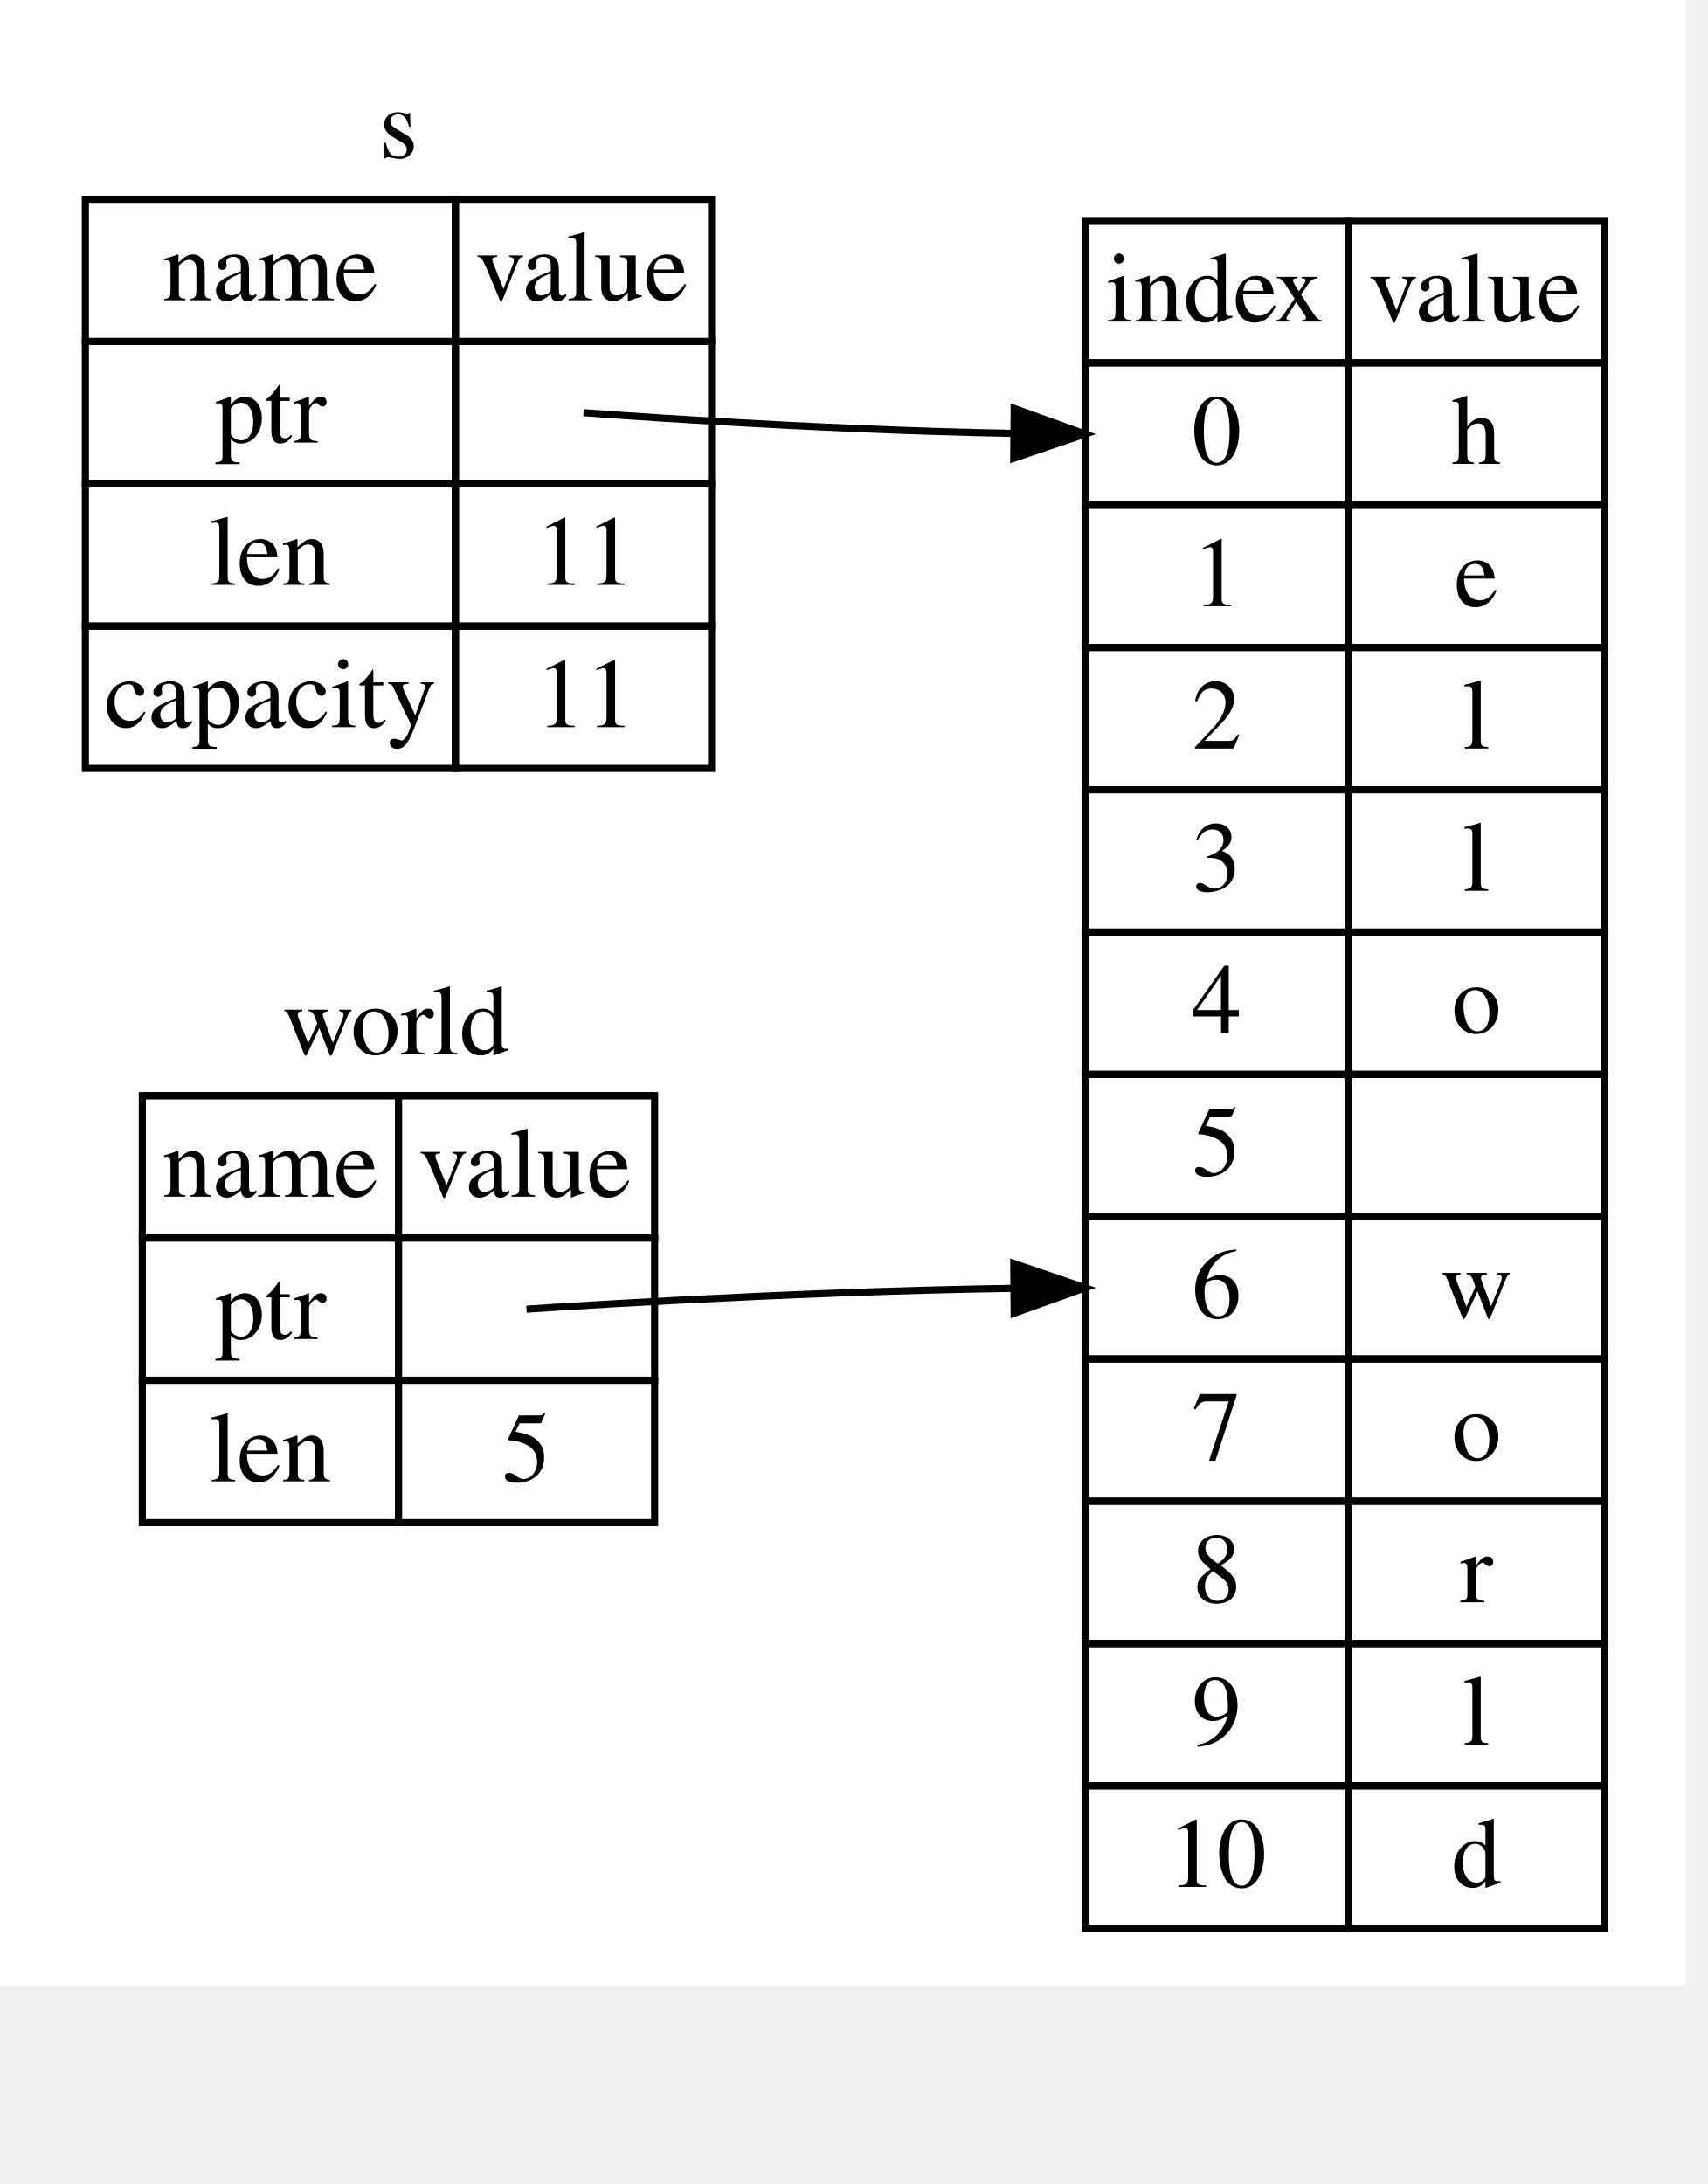
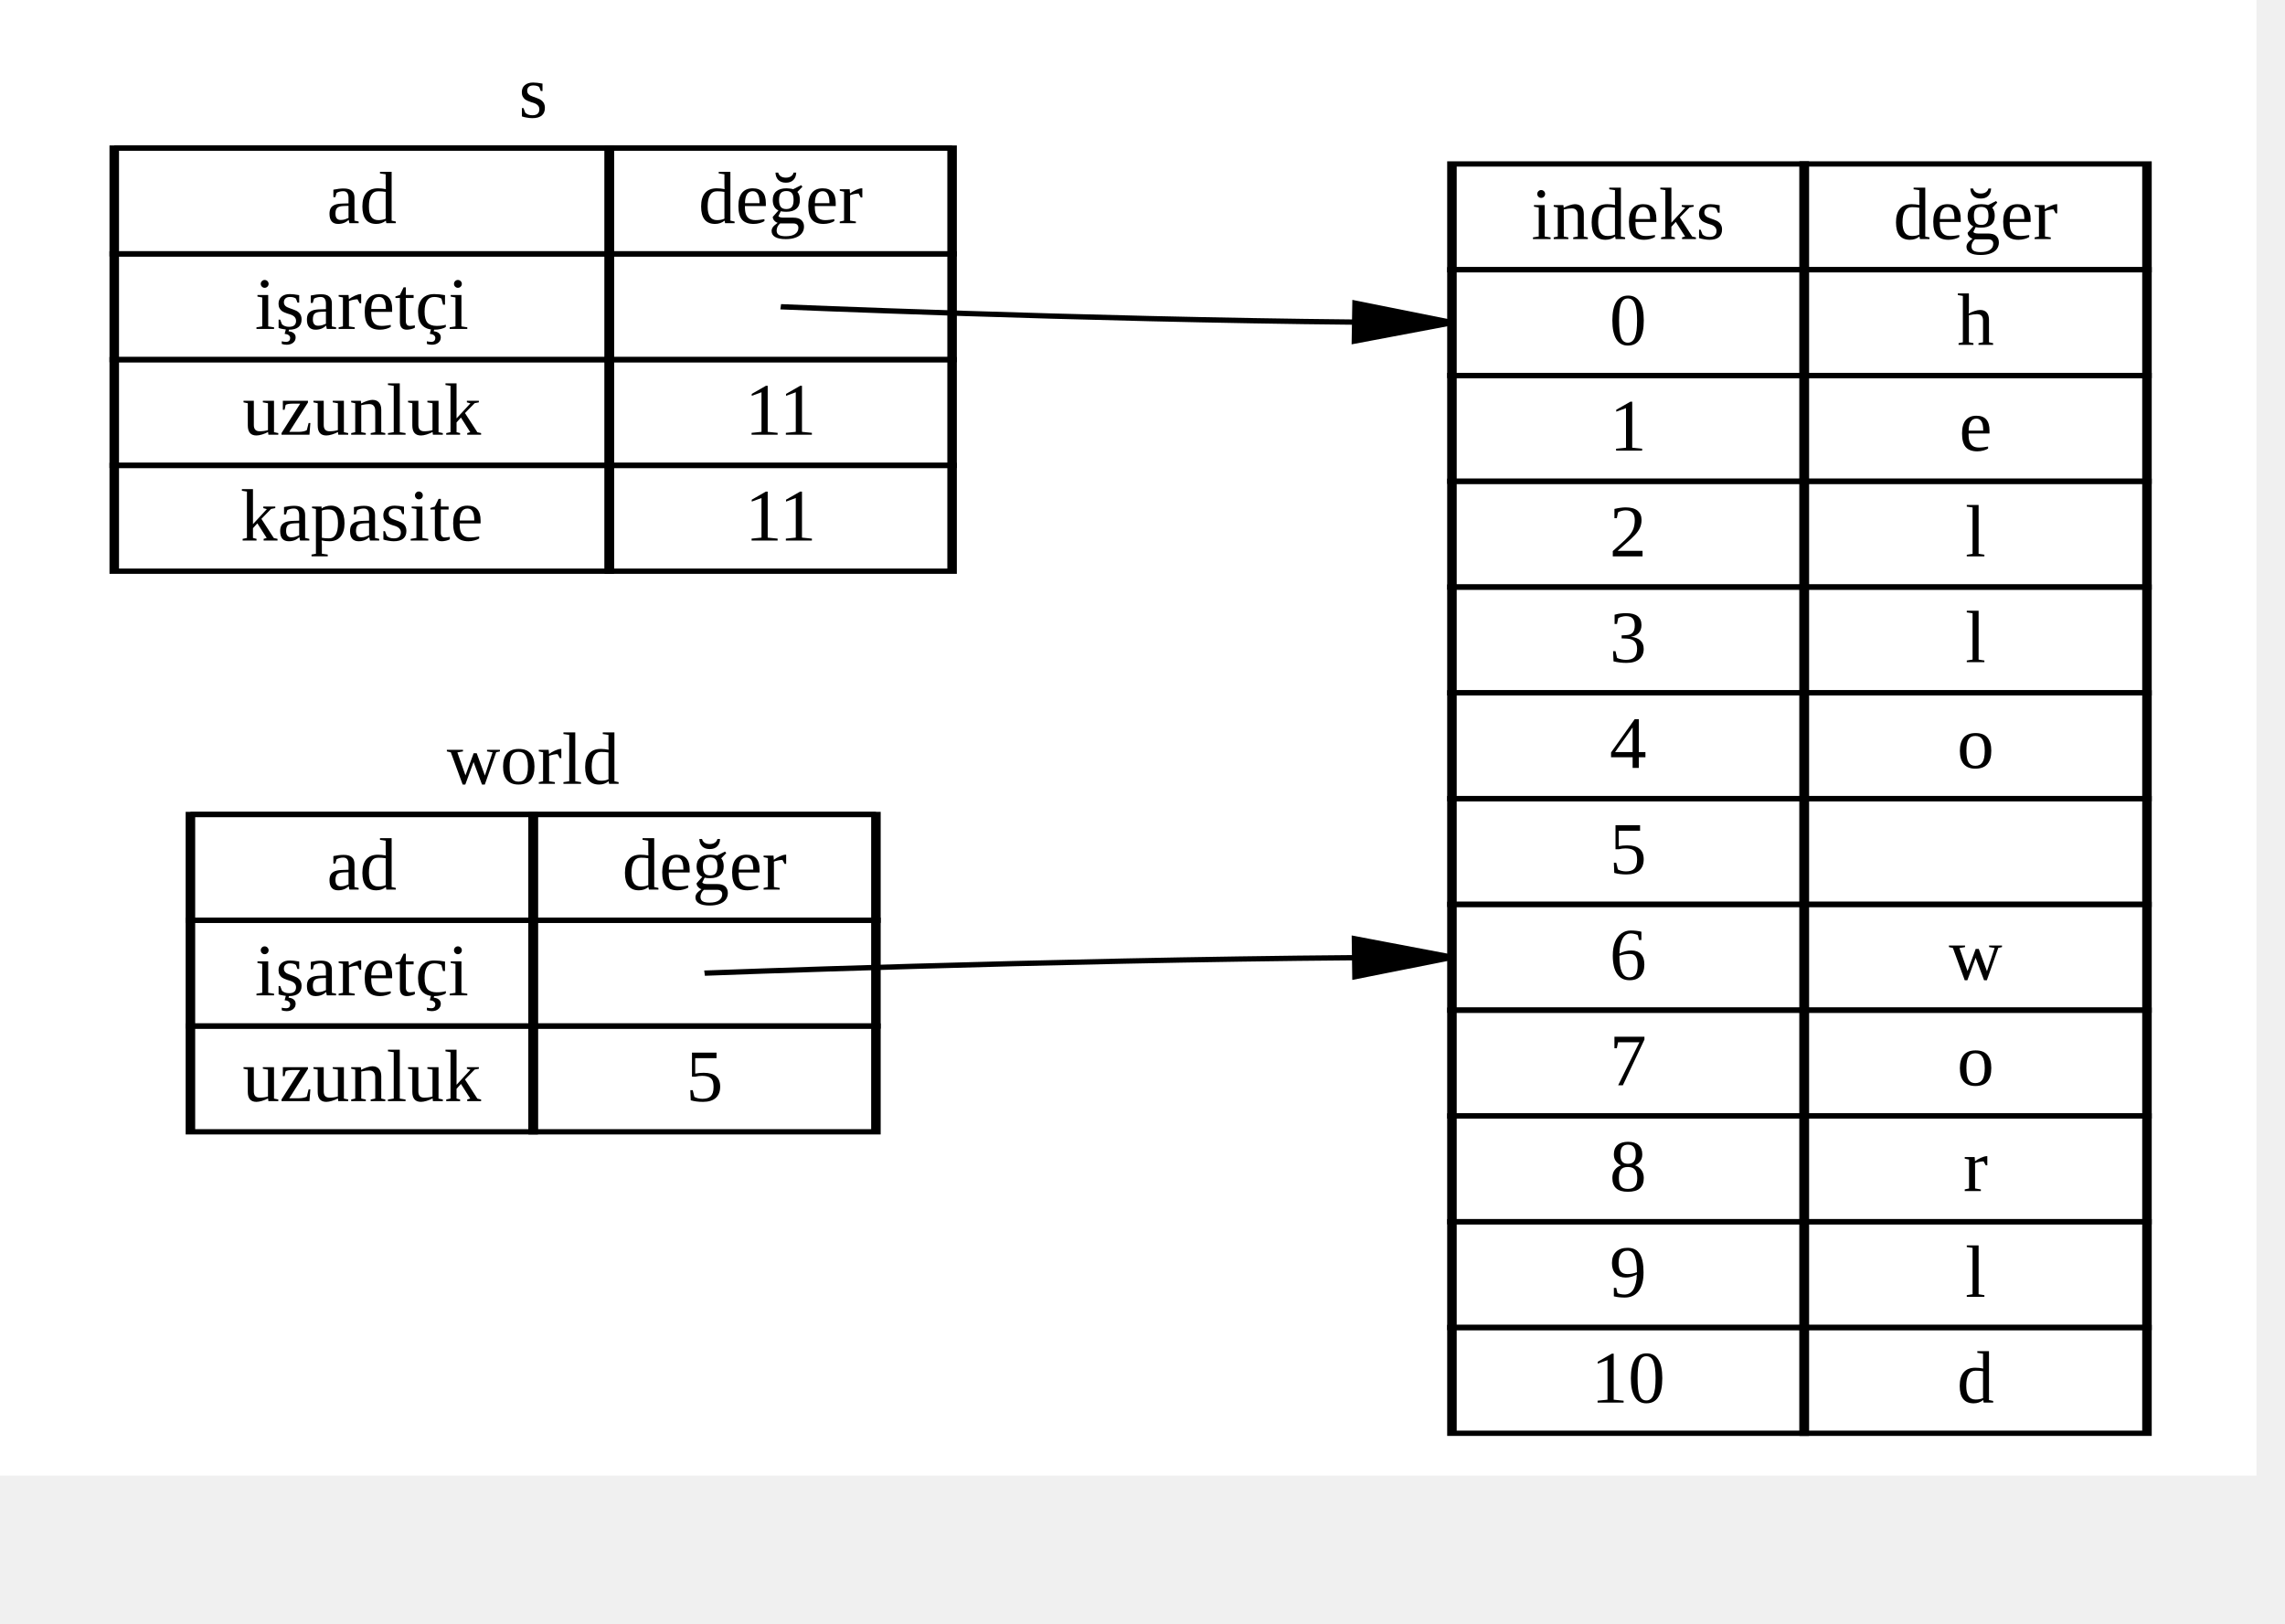
- <svg xmlns="http://www.w3.org/2000/svg" viewBox="0.00 0.00 1000.00 1279.00">
-   <g id="graph0" class="graph" transform="scale(4.1667 4.1667) rotate(0) translate(4 275)">
+ <svg xmlns="http://www.w3.org/2000/svg" viewBox="0.00 0.00 1800 1279.00">
+   <g id="graph0" class="graph" transform="scale(7.50006 4.1667) rotate(0) translate(4 275)">
    <polygon fill="#ffffff" stroke="transparent" points="-4,4 -4,-275 233,-275 233,4 -4,4" />
    <g id="node1" class="node">
      <polyline fill="none" stroke="#000000" points="16,-121 88,-121 " />
-       <text text-anchor="start" x="35.669" y="-126.8" font-family="Times,serif" font-size="14.00" fill="#000000">world</text>
+       <text text-anchor="middle" x="52" y="-126.8" font-family="Liberation Serif, DejaVu Serif, serif" font-size="14.00" fill="#000000" transform="translate(52 0) scale(0.5555556 1) translate(-52 0)">world</text>
      <polygon fill="none" stroke="#000000" points="16,-101 16,-121 52,-121 52,-101 16,-101" />
-       <text text-anchor="start" x="18.841" y="-106.8" font-family="Times,serif" font-size="14.00" fill="#000000">name</text>
+       <text text-anchor="middle" x="34" y="-106.8" font-family="Liberation Serif, DejaVu Serif, serif" font-size="14.00" fill="#000000" transform="translate(34 0) scale(0.5555556 1) translate(-34 0)">ad</text>
      <polygon fill="none" stroke="#000000" points="52,-101 52,-121 88,-121 88,-101 52,-101" />
-       <text text-anchor="start" x="54.841" y="-106.8" font-family="Times,serif" font-size="14.00" fill="#000000">value</text>
+       <text text-anchor="middle" x="70" y="-106.8" font-family="Liberation Serif, DejaVu Serif, serif" font-size="14.00" fill="#000000" transform="translate(70 0) scale(0.5555556 1) translate(-70 0)">değer</text>
      <polygon fill="none" stroke="#000000" points="16,-81 16,-101 52,-101 52,-81 16,-81" />
-       <text text-anchor="start" x="26.224" y="-86.8" font-family="Times,serif" font-size="14.00" fill="#000000">ptr</text>
+       <text text-anchor="middle" x="34" y="-86.8" font-family="Liberation Serif, DejaVu Serif, serif" font-size="14.00" fill="#000000" transform="translate(34 0) scale(0.5555556 1) translate(-34 0)">işaretçi</text>
      <polygon fill="none" stroke="#000000" points="52,-81 52,-101 88,-101 88,-81 52,-81" />
      <polygon fill="none" stroke="#000000" points="16,-61 16,-81 52,-81 52,-61 16,-61" />
-       <text text-anchor="start" x="25.448" y="-66.8" font-family="Times,serif" font-size="14.00" fill="#000000">len</text>
+       <text text-anchor="middle" x="34" y="-66.8" font-family="Liberation Serif, DejaVu Serif, serif" font-size="14.00" fill="#000000" transform="translate(34 0) scale(0.5555556 1) translate(-34 0)">uzunluk</text>
      <polygon fill="none" stroke="#000000" points="52,-61 52,-81 88,-81 88,-61 52,-61" />
-       <text text-anchor="start" x="66.5" y="-66.8" font-family="Times,serif" font-size="14.00" fill="#000000">5</text>
+       <text text-anchor="middle" x="70" y="-66.8" font-family="Liberation Serif, DejaVu Serif, serif" font-size="14.00" fill="#000000" transform="translate(70 0) scale(0.5555556 1) translate(-70 0)">5</text>
    </g>
    <g id="node3" class="node">
      <polygon fill="none" stroke="#000000" points="148.5,-224 148.5,-244 185.5,-244 185.5,-224 148.5,-224" />
-       <text text-anchor="start" x="151.448" y="-229.8" font-family="Times,serif" font-size="14.00" fill="#000000">index</text>
+       <text text-anchor="middle" x="167" y="-229.8" font-family="Liberation Serif, DejaVu Serif, serif" font-size="14.00" fill="#000000" transform="translate(167 0) scale(0.5555556 1) translate(-167 0)">indeks</text>
      <polygon fill="none" stroke="#000000" points="185.5,-224 185.5,-244 221.5,-244 221.5,-224 185.5,-224" />
-       <text text-anchor="start" x="188.341" y="-229.8" font-family="Times,serif" font-size="14.00" fill="#000000">value</text>
+       <text text-anchor="middle" x="203.5" y="-229.8" font-family="Liberation Serif, DejaVu Serif, serif" font-size="14.00" fill="#000000" transform="translate(203.5 0) scale(0.5555556 1) translate(-203.5 0)">değer</text>
      <polygon fill="none" stroke="#000000" points="148.5,-204 148.5,-224 185.5,-224 185.5,-204 148.5,-204" />
-       <text text-anchor="start" x="163.5" y="-209.8" font-family="Times,serif" font-size="14.00" fill="#000000">0</text>
+       <text text-anchor="middle" x="167" y="-209.8" font-family="Liberation Serif, DejaVu Serif, serif" font-size="14.00" fill="#000000" transform="translate(167 0) scale(0.5555556 1) translate(-167 0)">0</text>
      <polygon fill="none" stroke="#000000" points="185.5,-204 185.5,-224 221.5,-224 221.5,-204 185.5,-204" />
-       <text text-anchor="start" x="200" y="-209.8" font-family="Times,serif" font-size="14.00" fill="#000000">h</text>
+       <text text-anchor="middle" x="203.5" y="-209.8" font-family="Liberation Serif, DejaVu Serif, serif" font-size="14.00" fill="#000000" transform="translate(203.5 0) scale(0.5555556 1) translate(-203.5 0)">h</text>
      <polygon fill="none" stroke="#000000" points="148.5,-184 148.5,-204 185.5,-204 185.5,-184 148.5,-184" />
-       <text text-anchor="start" x="163.5" y="-189.8" font-family="Times,serif" font-size="14.00" fill="#000000">1</text>
+       <text text-anchor="middle" x="167" y="-189.8" font-family="Liberation Serif, DejaVu Serif, serif" font-size="14.00" fill="#000000" transform="translate(167 0) scale(0.5555556 1) translate(-167 0)">1</text>
      <polygon fill="none" stroke="#000000" points="185.5,-184 185.5,-204 221.5,-204 221.5,-184 185.5,-184" />
-       <text text-anchor="start" x="200.393" y="-189.8" font-family="Times,serif" font-size="14.00" fill="#000000">e</text>
+       <text text-anchor="middle" x="203.5" y="-189.8" font-family="Liberation Serif, DejaVu Serif, serif" font-size="14.00" fill="#000000" transform="translate(203.5 0) scale(0.5555556 1) translate(-203.5 0)">e</text>
      <polygon fill="none" stroke="#000000" points="148.5,-164 148.5,-184 185.5,-184 185.5,-164 148.5,-164" />
-       <text text-anchor="start" x="163.5" y="-169.8" font-family="Times,serif" font-size="14.00" fill="#000000">2</text>
+       <text text-anchor="middle" x="167" y="-169.8" font-family="Liberation Serif, DejaVu Serif, serif" font-size="14.00" fill="#000000" transform="translate(167 0) scale(0.5555556 1) translate(-167 0)">2</text>
      <polygon fill="none" stroke="#000000" points="185.5,-164 185.5,-184 221.5,-184 221.5,-164 185.5,-164" />
-       <text text-anchor="start" x="201.555" y="-169.8" font-family="Times,serif" font-size="14.00" fill="#000000">l</text>
+       <text text-anchor="middle" x="203.5" y="-169.8" font-family="Liberation Serif, DejaVu Serif, serif" font-size="14.00" fill="#000000" transform="translate(203.5 0) scale(0.5555556 1) translate(-203.5 0)">l</text>
      <polygon fill="none" stroke="#000000" points="148.5,-144 148.5,-164 185.5,-164 185.5,-144 148.5,-144" />
-       <text text-anchor="start" x="163.5" y="-149.8" font-family="Times,serif" font-size="14.00" fill="#000000">3</text>
+       <text text-anchor="middle" x="167" y="-149.8" font-family="Liberation Serif, DejaVu Serif, serif" font-size="14.00" fill="#000000" transform="translate(167 0) scale(0.5555556 1) translate(-167 0)">3</text>
      <polygon fill="none" stroke="#000000" points="185.5,-144 185.5,-164 221.5,-164 221.5,-144 185.5,-144" />
-       <text text-anchor="start" x="201.555" y="-149.8" font-family="Times,serif" font-size="14.00" fill="#000000">l</text>
+       <text text-anchor="middle" x="203.5" y="-149.8" font-family="Liberation Serif, DejaVu Serif, serif" font-size="14.00" fill="#000000" transform="translate(203.5 0) scale(0.5555556 1) translate(-203.5 0)">l</text>
      <polygon fill="none" stroke="#000000" points="148.5,-124 148.5,-144 185.5,-144 185.5,-124 148.5,-124" />
-       <text text-anchor="start" x="163.5" y="-129.8" font-family="Times,serif" font-size="14.00" fill="#000000">4</text>
+       <text text-anchor="middle" x="167" y="-129.8" font-family="Liberation Serif, DejaVu Serif, serif" font-size="14.00" fill="#000000" transform="translate(167 0) scale(0.5555556 1) translate(-167 0)">4</text>
      <polygon fill="none" stroke="#000000" points="185.5,-124 185.5,-144 221.5,-144 221.5,-124 185.5,-124" />
-       <text text-anchor="start" x="200" y="-129.8" font-family="Times,serif" font-size="14.00" fill="#000000">o</text>
+       <text text-anchor="middle" x="203.5" y="-129.8" font-family="Liberation Serif, DejaVu Serif, serif" font-size="14.00" fill="#000000" transform="translate(203.5 0) scale(0.5555556 1) translate(-203.5 0)">o</text>
      <polygon fill="none" stroke="#000000" points="148.5,-104 148.5,-124 185.5,-124 185.5,-104 148.5,-104" />
-       <text text-anchor="start" x="163.5" y="-109.8" font-family="Times,serif" font-size="14.00" fill="#000000">5</text>
+       <text text-anchor="middle" x="167" y="-109.8" font-family="Liberation Serif, DejaVu Serif, serif" font-size="14.00" fill="#000000" transform="translate(167 0) scale(0.5555556 1) translate(-167 0)">5</text>
      <polygon fill="none" stroke="#000000" points="185.5,-104 185.5,-124 221.5,-124 221.5,-104 185.5,-104" />
-       <text text-anchor="start" x="201.75" y="-109.8" font-family="Times,serif" font-size="14.00" fill="#000000"> </text>
+       <text text-anchor="middle" x="203.5" y="-109.8" font-family="Liberation Serif, DejaVu Serif, serif" font-size="14.00" fill="#000000" transform="translate(203.5 0) scale(0.5555556 1) translate(-203.5 0)"> </text>
      <polygon fill="none" stroke="#000000" points="148.5,-84 148.5,-104 185.5,-104 185.5,-84 148.5,-84" />
-       <text text-anchor="start" x="163.5" y="-89.8" font-family="Times,serif" font-size="14.00" fill="#000000">6</text>
+       <text text-anchor="middle" x="167" y="-89.8" font-family="Liberation Serif, DejaVu Serif, serif" font-size="14.00" fill="#000000" transform="translate(167 0) scale(0.5555556 1) translate(-167 0)">6</text>
      <polygon fill="none" stroke="#000000" points="185.5,-84 185.5,-104 221.5,-104 221.5,-84 185.5,-84" />
-       <text text-anchor="start" x="198.445" y="-89.8" font-family="Times,serif" font-size="14.00" fill="#000000">w</text>
+       <text text-anchor="middle" x="203.5" y="-89.8" font-family="Liberation Serif, DejaVu Serif, serif" font-size="14.00" fill="#000000" transform="translate(203.5 0) scale(0.5555556 1) translate(-203.5 0)">w</text>
      <polygon fill="none" stroke="#000000" points="148.5,-64 148.5,-84 185.5,-84 185.5,-64 148.5,-64" />
-       <text text-anchor="start" x="163.5" y="-69.8" font-family="Times,serif" font-size="14.00" fill="#000000">7</text>
+       <text text-anchor="middle" x="167" y="-69.8" font-family="Liberation Serif, DejaVu Serif, serif" font-size="14.00" fill="#000000" transform="translate(167 0) scale(0.5555556 1) translate(-167 0)">7</text>
      <polygon fill="none" stroke="#000000" points="185.5,-64 185.5,-84 221.5,-84 221.5,-64 185.5,-64" />
-       <text text-anchor="start" x="200" y="-69.8" font-family="Times,serif" font-size="14.00" fill="#000000">o</text>
+       <text text-anchor="middle" x="203.5" y="-69.8" font-family="Liberation Serif, DejaVu Serif, serif" font-size="14.00" fill="#000000" transform="translate(203.5 0) scale(0.5555556 1) translate(-203.5 0)">o</text>
      <polygon fill="none" stroke="#000000" points="148.5,-44 148.5,-64 185.5,-64 185.5,-44 148.5,-44" />
-       <text text-anchor="start" x="163.5" y="-49.8" font-family="Times,serif" font-size="14.00" fill="#000000">8</text>
+       <text text-anchor="middle" x="167" y="-49.8" font-family="Liberation Serif, DejaVu Serif, serif" font-size="14.00" fill="#000000" transform="translate(167 0) scale(0.5555556 1) translate(-167 0)">8</text>
      <polygon fill="none" stroke="#000000" points="185.5,-44 185.5,-64 221.5,-64 221.5,-44 185.5,-44" />
-       <text text-anchor="start" x="201.169" y="-49.8" font-family="Times,serif" font-size="14.00" fill="#000000">r</text>
+       <text text-anchor="middle" x="203.5" y="-49.8" font-family="Liberation Serif, DejaVu Serif, serif" font-size="14.00" fill="#000000" transform="translate(203.5 0) scale(0.5555556 1) translate(-203.5 0)">r</text>
      <polygon fill="none" stroke="#000000" points="148.5,-24 148.5,-44 185.5,-44 185.5,-24 148.5,-24" />
-       <text text-anchor="start" x="163.5" y="-29.8" font-family="Times,serif" font-size="14.00" fill="#000000">9</text>
+       <text text-anchor="middle" x="167" y="-29.8" font-family="Liberation Serif, DejaVu Serif, serif" font-size="14.00" fill="#000000" transform="translate(167 0) scale(0.5555556 1) translate(-167 0)">9</text>
      <polygon fill="none" stroke="#000000" points="185.5,-24 185.5,-44 221.5,-44 221.5,-24 185.5,-24" />
-       <text text-anchor="start" x="201.555" y="-29.8" font-family="Times,serif" font-size="14.00" fill="#000000">l</text>
+       <text text-anchor="middle" x="203.5" y="-29.8" font-family="Liberation Serif, DejaVu Serif, serif" font-size="14.00" fill="#000000" transform="translate(203.5 0) scale(0.5555556 1) translate(-203.5 0)">l</text>
      <polygon fill="none" stroke="#000000" points="148.5,-4 148.5,-24 185.5,-24 185.5,-4 148.5,-4" />
-       <text text-anchor="start" x="160" y="-9.8" font-family="Times,serif" font-size="14.00" fill="#000000">10</text>
+       <text text-anchor="middle" x="167" y="-9.8" font-family="Liberation Serif, DejaVu Serif, serif" font-size="14.00" fill="#000000" transform="translate(167 0) scale(0.5555556 1) translate(-167 0)">10</text>
      <polygon fill="none" stroke="#000000" points="185.5,-4 185.5,-24 221.5,-24 221.5,-4 185.5,-4" />
-       <text text-anchor="start" x="200" y="-9.8" font-family="Times,serif" font-size="14.00" fill="#000000">d</text>
+       <text text-anchor="middle" x="203.5" y="-9.8" font-family="Liberation Serif, DejaVu Serif, serif" font-size="14.00" fill="#000000" transform="translate(203.5 0) scale(0.5555556 1) translate(-203.5 0)">d</text>
    </g>
    <g id="edge1" class="edge">
      <path fill="none" stroke="#000000" d="M70,-91C70,-91 105.796,-93.464 138.495,-93.926" />
      <polygon fill="#000000" stroke="#000000" points="138.474,-97.426 148.5,-94 138.526,-90.426 138.474,-97.426" />
    </g>
    <g id="node2" class="node">
      <polyline fill="none" stroke="#000000" points="8,-247 96,-247 " />
-       <text text-anchor="start" x="49.276" y="-252.8" font-family="Times,serif" font-size="14.00" fill="#000000">s</text>
+       <text text-anchor="middle" x="52" y="-252.8" font-family="Liberation Serif, DejaVu Serif, serif" font-size="14.00" fill="#000000" transform="translate(52 0) scale(0.5555556 1) translate(-52 0)">s</text>
      <polygon fill="none" stroke="#000000" points="8,-227 8,-247 60,-247 60,-227 8,-227" />
-       <text text-anchor="start" x="18.841" y="-232.8" font-family="Times,serif" font-size="14.00" fill="#000000">name</text>
+       <text text-anchor="middle" x="34" y="-232.8" font-family="Liberation Serif, DejaVu Serif, serif" font-size="14.00" fill="#000000" transform="translate(34 0) scale(0.5555556 1) translate(-34 0)">ad</text>
      <polygon fill="none" stroke="#000000" points="60,-227 60,-247 96,-247 96,-227 60,-227" />
-       <text text-anchor="start" x="62.841" y="-232.8" font-family="Times,serif" font-size="14.00" fill="#000000">value</text>
+       <text text-anchor="middle" x="78" y="-232.8" font-family="Liberation Serif, DejaVu Serif, serif" font-size="14.00" fill="#000000" transform="translate(78 0) scale(0.5555556 1) translate(-78 0)">değer</text>
      <polygon fill="none" stroke="#000000" points="8,-207 8,-227 60,-227 60,-207 8,-207" />
-       <text text-anchor="start" x="26.224" y="-212.8" font-family="Times,serif" font-size="14.00" fill="#000000">ptr</text>
+       <text text-anchor="middle" x="34" y="-212.8" font-family="Liberation Serif, DejaVu Serif, serif" font-size="14.00" fill="#000000" transform="translate(34 0) scale(0.5555556 1) translate(-34 0)">işaretçi</text>
      <polygon fill="none" stroke="#000000" points="60,-207 60,-227 96,-227 96,-207 60,-207" />
      <polygon fill="none" stroke="#000000" points="8,-187 8,-207 60,-207 60,-187 8,-187" />
-       <text text-anchor="start" x="25.448" y="-192.8" font-family="Times,serif" font-size="14.00" fill="#000000">len</text>
+       <text text-anchor="middle" x="34" y="-192.8" font-family="Liberation Serif, DejaVu Serif, serif" font-size="14.00" fill="#000000" transform="translate(34 0) scale(0.5555556 1) translate(-34 0)">uzunluk</text>
      <polygon fill="none" stroke="#000000" points="60,-187 60,-207 96,-207 96,-187 60,-187" />
-       <text text-anchor="start" x="71.256" y="-192.8" font-family="Times,serif" font-size="14.00" fill="#000000">11</text>
+       <text text-anchor="middle" x="78" y="-192.8" font-family="Liberation Serif, DejaVu Serif, serif" font-size="14.00" fill="#000000" transform="translate(78 0) scale(0.5555556 1) translate(-78 0)">11</text>
      <polygon fill="none" stroke="#000000" points="8,-167 8,-187 60,-187 60,-167 8,-167" />
-       <text text-anchor="start" x="10.683" y="-172.8" font-family="Times,serif" font-size="14.00" fill="#000000">capacity</text>
+       <text text-anchor="middle" x="34" y="-172.8" font-family="Liberation Serif, DejaVu Serif, serif" font-size="14.00" fill="#000000" transform="translate(34 0) scale(0.5555556 1) translate(-34 0)">kapasite</text>
      <polygon fill="none" stroke="#000000" points="60,-167 60,-187 96,-187 96,-167 60,-167" />
-       <text text-anchor="start" x="71.256" y="-172.8" font-family="Times,serif" font-size="14.00" fill="#000000">11</text>
+       <text text-anchor="middle" x="78" y="-172.8" font-family="Liberation Serif, DejaVu Serif, serif" font-size="14.00" fill="#000000" transform="translate(78 0) scale(0.5555556 1) translate(-78 0)">11</text>
    </g>
    <g id="edge2" class="edge">
      <path fill="none" stroke="#000000" d="M78,-217C78,-217 109.318,-214.599 138.373,-214.093" />
      <polygon fill="#000000" stroke="#000000" points="138.533,-217.592 148.5,-214 138.468,-210.592 138.533,-217.592" />
    </g>
  </g>
</svg>
